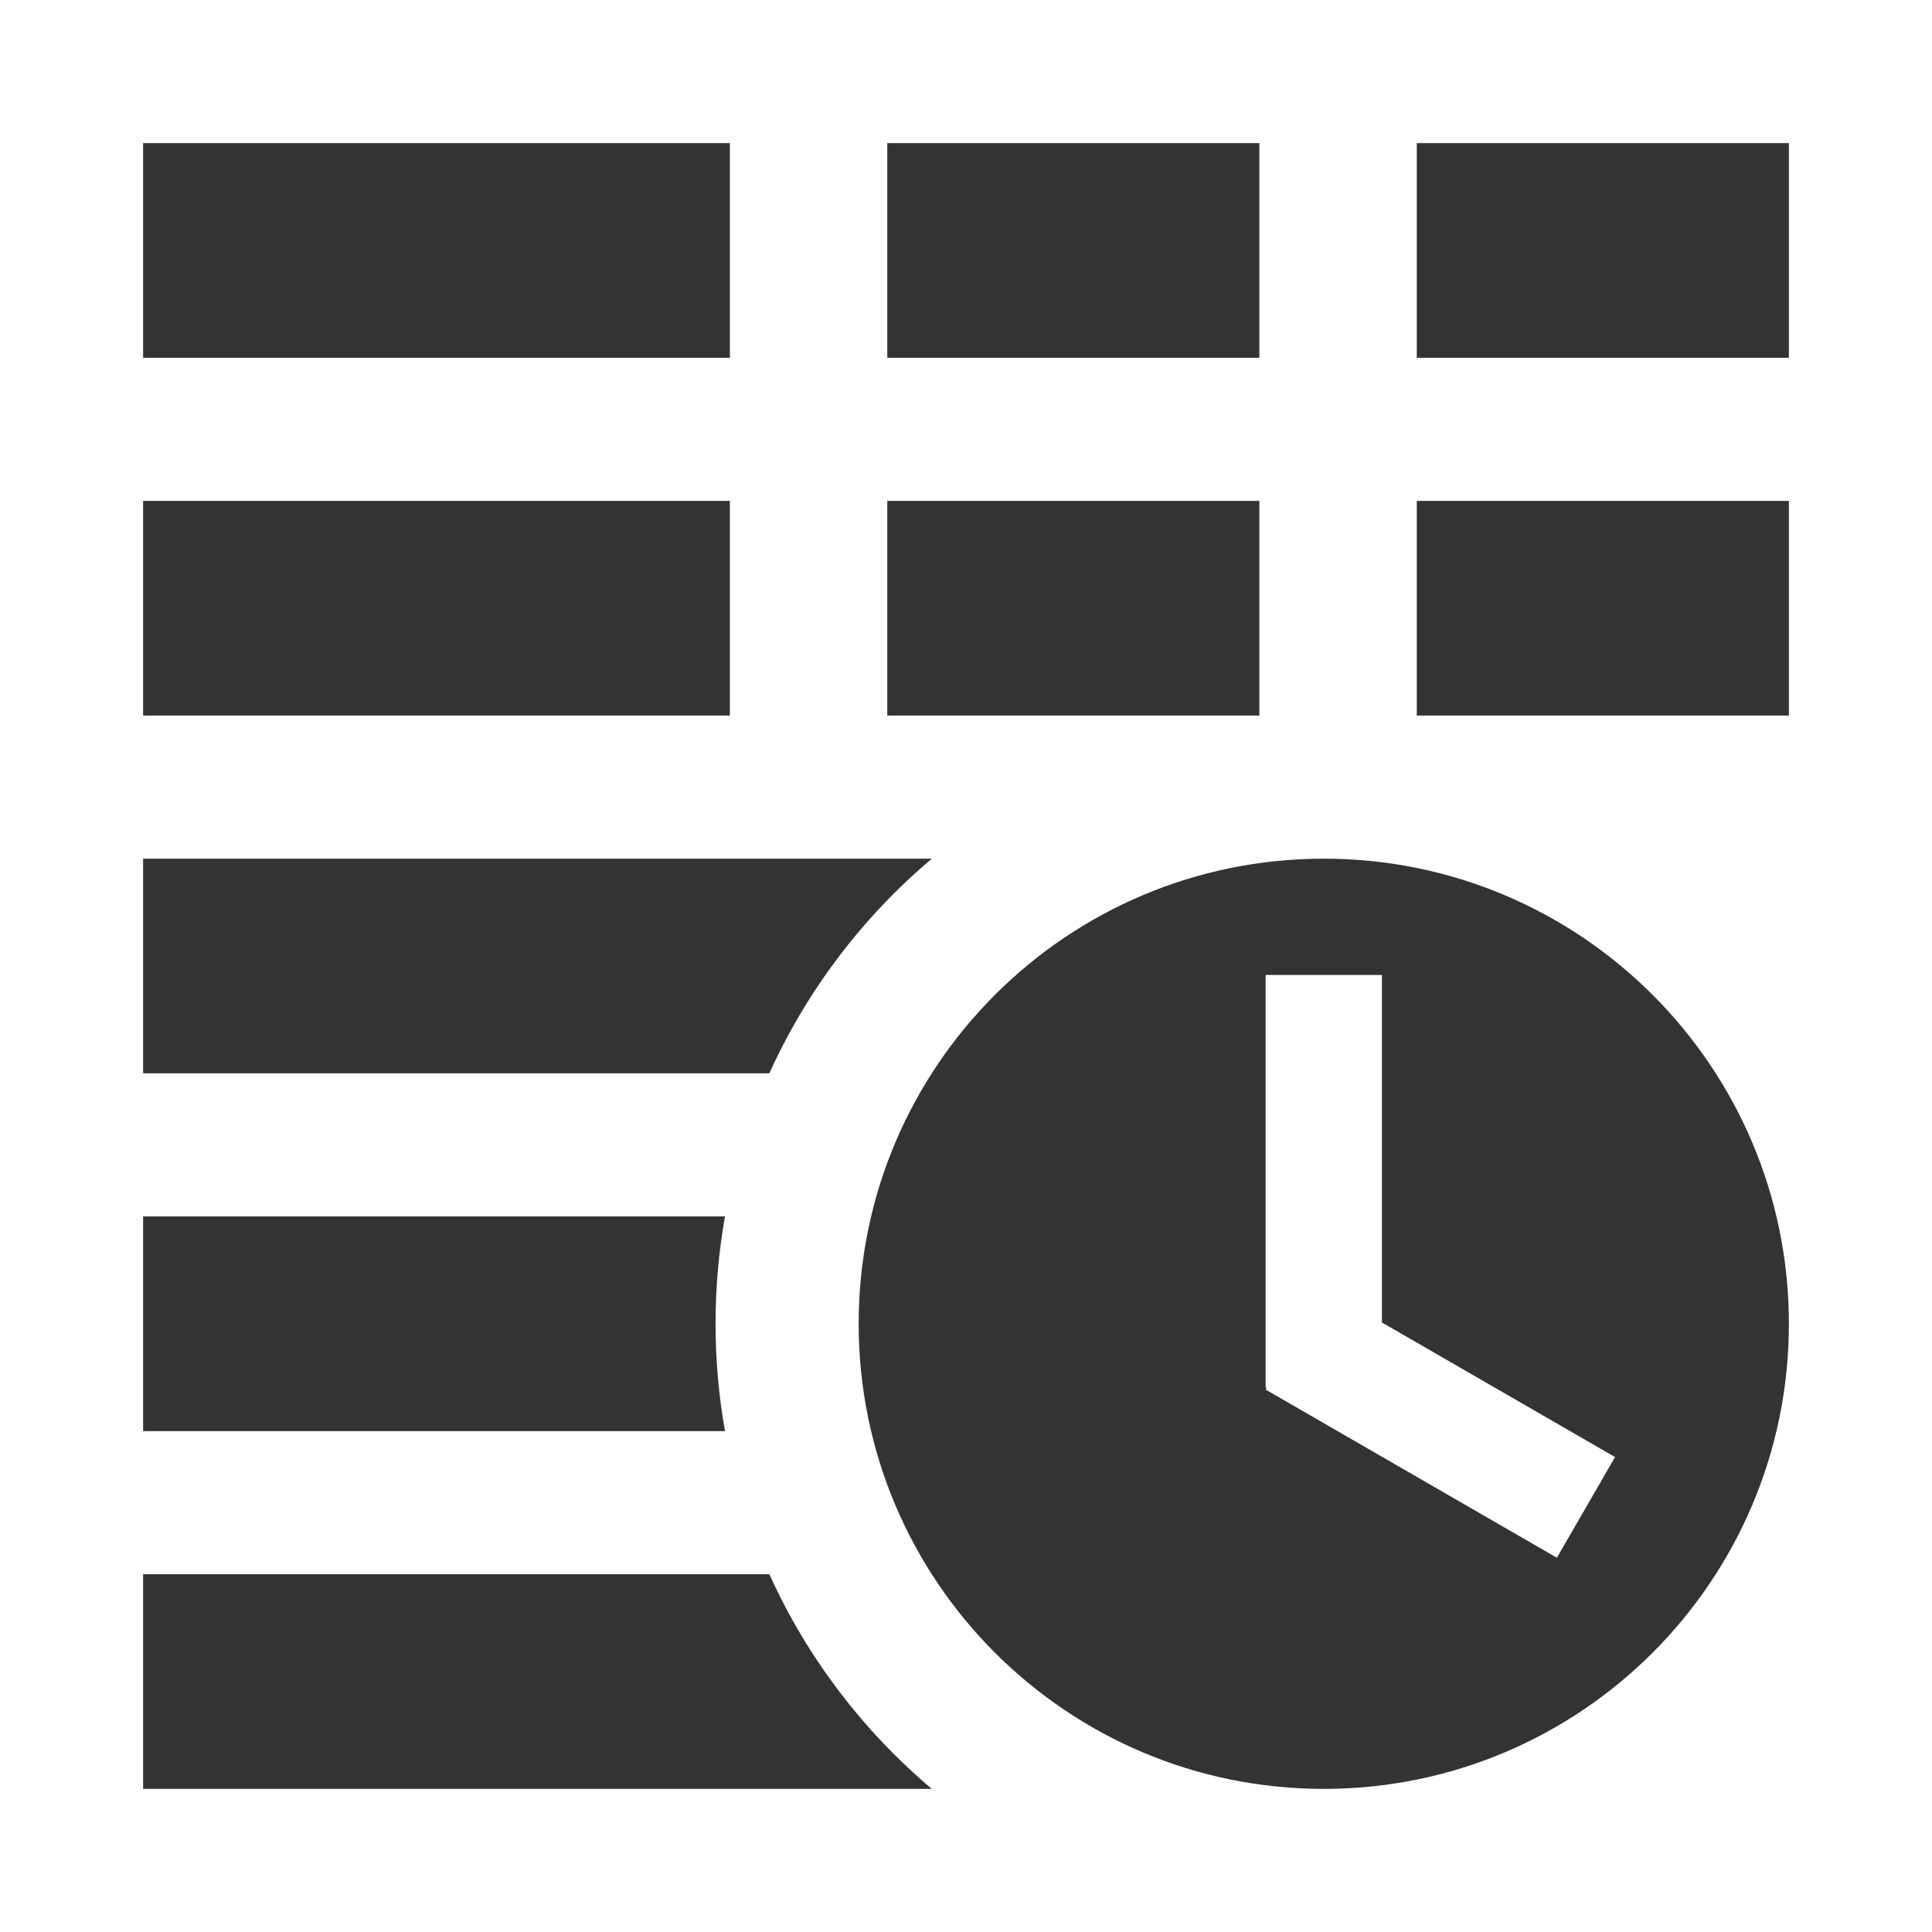
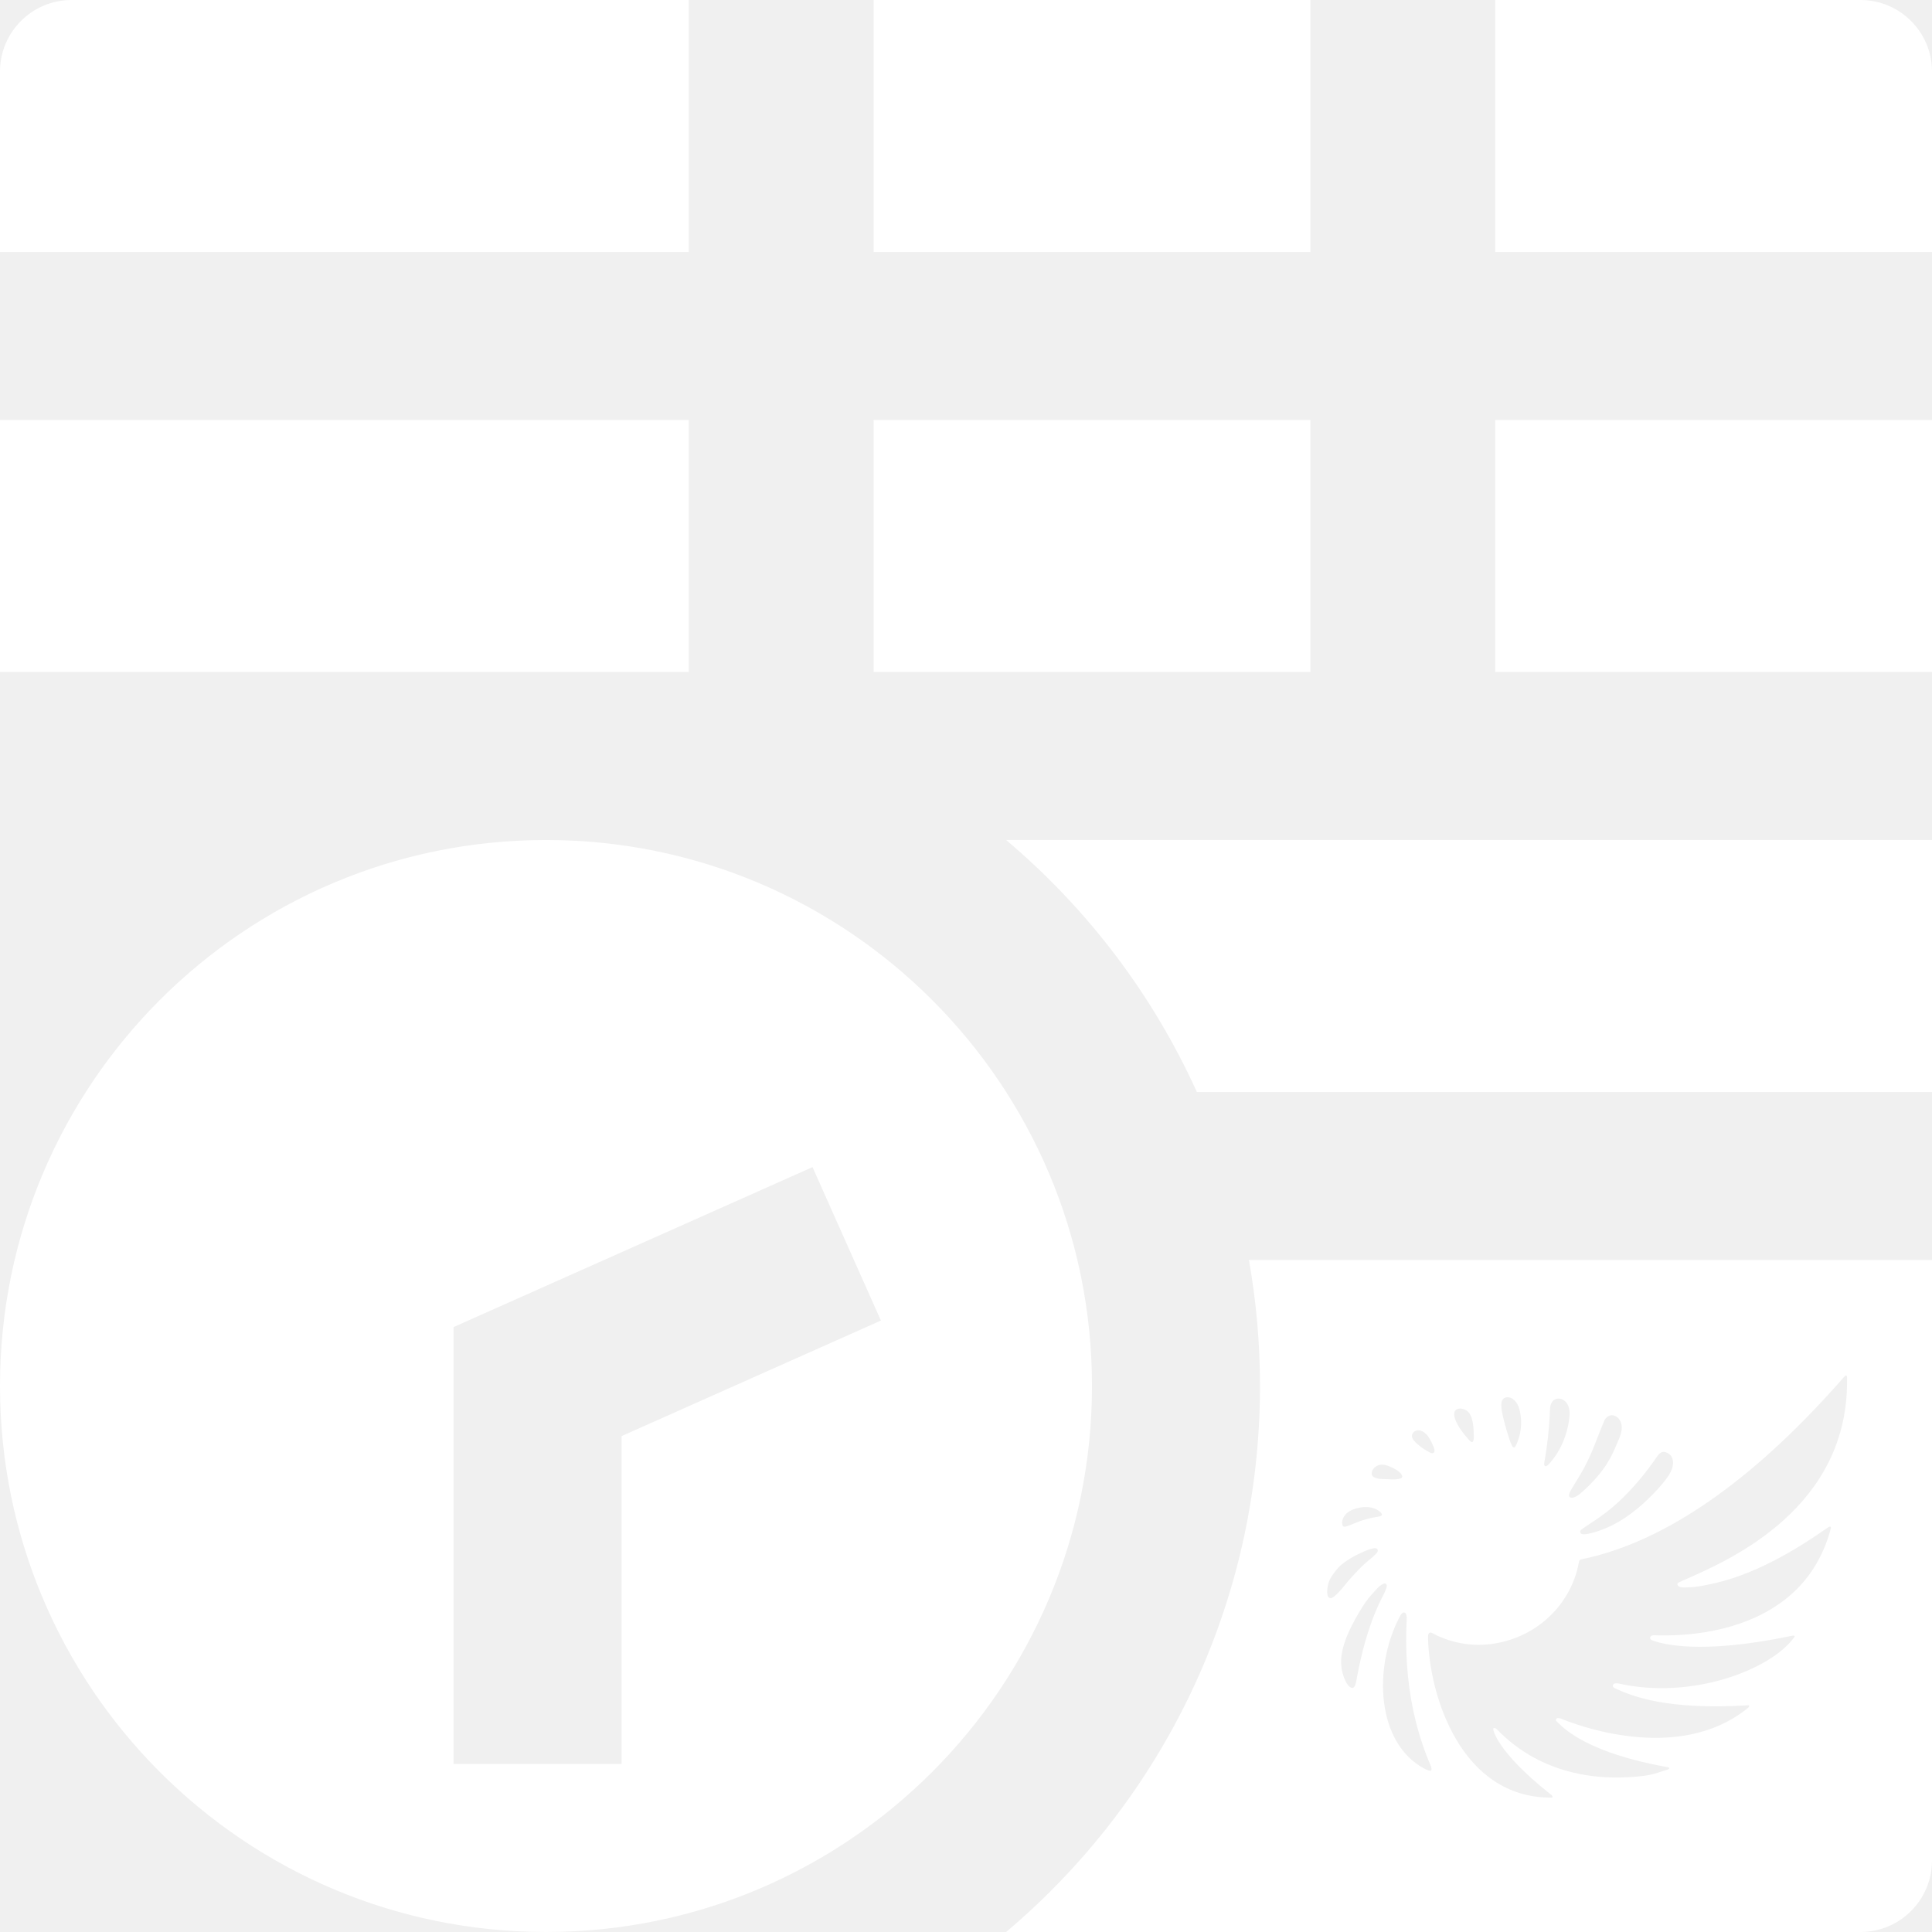
<svg xmlns="http://www.w3.org/2000/svg" width="135" height="135" viewBox="0 0 135 135" fill="none">
-   <rect width="135" height="135" fill="white" />
-   <path d="M51 10H10V25H51V10Z" fill="#333333" />
-   <path d="M88 10H62V25H88V10Z" fill="#333333" />
-   <path d="M125 10H99V25H125V10Z" fill="#333333" />
-   <path d="M51 35H10V50H51V35Z" fill="#333333" />
-   <path d="M88 35H62V50H88V35Z" fill="#333333" />
-   <path d="M125 35H99V50H125V35Z" fill="#333333" />
-   <path d="M10 60H65.112C60.293 64.066 56.39 69.184 53.759 75H10V60Z" fill="#333333" />
-   <path d="M10 85H50.66C50.226 87.435 50 89.941 50 92.5C50 95.059 50.226 97.565 50.66 100H10V85Z" fill="#333333" />
-   <path d="M10 110H53.759C56.39 115.816 60.293 120.934 65.112 125H10V110Z" fill="#333333" />
-   <path fill-rule="evenodd" clip-rule="evenodd" d="M125 92.5C125 110.449 110.449 125 92.5 125C74.551 125 60 110.449 60 92.5C60 74.551 74.551 60 92.5 60C110.449 60 125 74.551 125 92.5ZM88.438 68.125V96.969H88.513L88.438 97.099L108.789 108.849L112.852 101.813L96.562 92.408V68.125H88.438Z" fill="#333333" />
+   <path fill-rule="evenodd" clip-rule="evenodd" d="M48.13 0H5C2.239 0 0 2.239 0 5V17.609H48.13V0ZM91.565 0H61.044V17.609H91.565V0ZM130 0H104.478V17.609H135V5C135 2.239 132.761 0 130 0ZM48.13 29.348H0V46.956L38.152 46.956H41.087L48.13 46.956V29.348ZM88.043 96.848C88.043 112.153 81.152 125.848 70.303 135H130C132.761 135 135 132.761 135 130V105.652V88.043H87.269C87.778 90.901 88.043 93.844 88.043 96.848ZM70.303 58.696C75.961 63.468 80.542 69.477 83.631 76.304H135V58.696H70.303ZM91.565 29.348H61.044V46.956H91.565V29.348ZM135 29.348H104.478V46.956H135V29.348ZM127.72 106.741C125.22 108.484 122.415 110.115 119.392 110.722C118.933 110.814 118.467 110.905 117.996 110.915C117.967 110.916 117.933 110.918 117.895 110.919C117.715 110.928 117.459 110.941 117.336 110.866C117.212 110.789 117.127 110.642 117.344 110.556C117.411 110.528 117.481 110.492 117.558 110.459C117.646 110.419 117.741 110.378 117.842 110.333C120.91 108.985 129.238 105.325 129.063 96.259C129.059 96.068 128.986 96.062 128.832 96.24C123.184 102.702 116.888 107.662 110.483 108.963C110.374 108.984 110.344 109.071 110.329 109.156C109.732 112.443 106.864 114.836 103.485 114.931C102.259 114.965 101.046 114.65 100.042 114.091C99.839 114.026 99.779 114.188 99.785 114.423C99.868 118.544 102.117 125.609 108.36 125.609L108.369 125.609C108.438 125.609 108.509 125.609 108.485 125.526C108.469 125.468 108.369 125.393 108.313 125.35L108.297 125.338C104.534 122.348 104.323 120.834 104.338 120.791C104.36 120.735 104.451 120.747 104.506 120.769C104.535 120.78 104.603 120.847 104.714 120.956C105.534 121.764 108.669 124.855 114.894 124.085C115.375 124.025 115.725 123.911 116.137 123.775C116.256 123.736 116.38 123.696 116.514 123.654C116.631 123.619 116.726 123.52 116.53 123.484C111.109 122.514 109.429 120.912 108.894 120.403C108.852 120.362 108.816 120.328 108.787 120.302C108.655 120.186 108.7 119.968 109.062 120.087C109.067 120.089 109.079 120.093 109.097 120.101L109.128 120.113C109.918 120.429 117.221 123.347 122.141 119.342C122.224 119.273 122.285 119.15 122.156 119.158C116.568 119.5 114.087 118.567 112.805 117.943C112.595 117.842 112.676 117.542 113.111 117.638C118.168 118.779 123.674 116.717 125.362 114.423C125.419 114.344 125.421 114.259 125.249 114.295C118.662 115.677 116.078 114.831 115.515 114.647L115.514 114.646C115.16 114.532 115.299 114.273 115.538 114.265C115.551 114.265 115.571 114.265 115.599 114.266L115.684 114.268C116.994 114.307 125.835 114.567 127.915 106.862C127.957 106.714 127.935 106.591 127.72 106.741ZM116.386 101.473C116.564 101.528 116.692 101.625 116.775 101.749C116.917 101.959 116.935 102.241 116.862 102.526C116.755 102.937 116.475 103.289 116.214 103.615C115.898 104.008 115.544 104.368 115.186 104.72C114.688 105.21 114.149 105.656 113.568 106.046C112.985 106.435 112.35 106.757 111.684 106.981C111.374 107.085 111.058 107.182 110.73 107.208C110.674 107.212 110.617 107.214 110.564 107.2C110.5 107.182 110.433 107.137 110.421 107.067C110.402 106.955 110.493 106.886 110.572 106.828C110.762 106.691 110.958 106.562 111.155 106.432L111.155 106.432L111.28 106.351C111.316 106.327 111.352 106.303 111.388 106.279C111.975 105.888 112.536 105.465 113.054 104.986C113.583 104.496 114.083 103.971 114.548 103.417C114.973 102.911 115.372 102.382 115.745 101.836C115.852 101.68 115.975 101.51 116.159 101.463C116.234 101.443 116.313 101.449 116.386 101.473ZM112.097 99.277C111.921 99.702 111.753 100.129 111.585 100.558C111.536 100.686 111.486 100.813 111.435 100.941C111.232 101.461 111.002 101.973 110.744 102.469C110.539 102.862 110.306 103.241 110.072 103.621L110.072 103.622C110.002 103.736 109.931 103.85 109.862 103.965L109.858 103.972C109.782 104.098 109.705 104.226 109.659 104.366C109.619 104.485 109.631 104.629 109.775 104.651C110.07 104.696 110.429 104.368 110.649 104.166L110.698 104.121C111.455 103.431 112.131 102.645 112.599 101.728C112.771 101.392 112.919 101.044 113.066 100.696C113.21 100.358 113.358 99.996 113.315 99.621C113.279 99.325 113.119 99.046 112.832 98.931C112.526 98.805 112.214 98.998 112.097 99.277ZM109.255 97.831C109.467 97.963 109.595 98.2 109.647 98.443C109.698 98.686 109.678 98.939 109.645 99.186C109.558 99.827 109.374 100.455 109.091 101.036C108.892 101.447 108.639 101.83 108.346 102.178L108.334 102.193C108.25 102.293 108.001 102.589 107.914 102.384C107.888 102.321 107.9 102.251 107.912 102.184C108.121 101.016 108.254 99.835 108.299 98.649C108.309 98.358 108.333 98.028 108.558 97.844C108.75 97.688 109.046 97.696 109.255 97.831ZM105.9 101.06C106.279 100.313 106.388 99.427 106.202 98.611C106.159 98.421 106.099 98.232 105.997 98.064C105.896 97.898 105.748 97.751 105.568 97.678C105.376 97.601 105.127 97.621 105.003 97.785C104.925 97.886 104.908 98.02 104.906 98.149C104.902 98.398 104.945 98.647 104.999 98.892C105.078 99.255 105.176 99.611 105.281 99.969C105.382 100.311 105.485 100.651 105.629 100.975C105.649 101.02 105.671 101.066 105.708 101.099C105.781 101.17 105.858 101.143 105.9 101.06ZM101.757 98.499C101.935 98.368 102.23 98.431 102.412 98.522C102.712 98.686 102.838 99.022 102.9 99.344C102.955 99.629 102.977 99.919 102.977 100.208C102.977 100.218 102.978 100.233 102.979 100.251C102.986 100.414 103.007 100.856 102.799 100.749C102.716 100.707 102.646 100.62 102.581 100.54L102.554 100.507C102.542 100.492 102.53 100.478 102.518 100.465C102.42 100.354 102.325 100.24 102.234 100.121C102.056 99.888 101.896 99.643 101.767 99.38C101.653 99.145 101.491 98.692 101.757 98.499ZM100.167 101.087C100.218 101.204 100.319 101.506 100.115 101.54C100.022 101.555 99.938 101.508 99.859 101.463L99.859 101.463L99.859 101.463L99.859 101.463L99.858 101.463C99.844 101.455 99.829 101.447 99.815 101.439C99.7 101.378 99.588 101.313 99.479 101.24C99.267 101.099 99.068 100.939 98.888 100.757C98.775 100.643 98.665 100.508 98.661 100.348C98.657 100.186 98.775 100.034 98.926 99.975C99.133 99.896 99.37 99.977 99.544 100.113C99.83 100.335 99.981 100.671 100.125 100.994C100.139 101.025 100.153 101.056 100.167 101.087ZM97.256 102.54C97.479 102.647 97.714 102.765 97.876 102.957L97.9 102.988C97.907 102.997 97.914 103.006 97.922 103.016C97.993 103.117 98.028 103.237 97.892 103.293C97.633 103.397 97.342 103.382 97.064 103.366L96.999 103.363L96.938 103.36C96.885 103.358 96.833 103.357 96.78 103.355C96.547 103.349 96.309 103.343 96.09 103.261C96.026 103.237 95.963 103.206 95.92 103.154C95.831 103.052 95.835 102.896 95.888 102.771C95.973 102.568 96.169 102.419 96.382 102.368C96.684 102.295 96.987 102.409 97.256 102.54ZM96.465 105.672C96.256 105.471 95.969 105.358 95.683 105.32C95.404 105.283 95.119 105.315 94.849 105.382C94.578 105.449 94.311 105.556 94.103 105.743C93.896 105.931 93.734 106.237 93.795 106.524C93.803 106.558 93.813 106.591 93.835 106.621C93.898 106.708 94.013 106.68 94.1 106.652C94.28 106.593 94.456 106.521 94.632 106.449C94.808 106.377 94.984 106.305 95.165 106.245C95.376 106.176 95.592 106.117 95.809 106.068C95.899 106.047 95.99 106.032 96.081 106.018L96.081 106.018C96.202 105.999 96.322 105.98 96.438 105.947C96.607 105.898 96.582 105.779 96.465 105.672ZM96.169 108.194C96.204 108.206 96.23 108.226 96.248 108.251C96.279 108.301 96.279 108.368 96.258 108.429C96.202 108.577 95.716 108.971 95.6 109.063C95.224 109.362 94.893 109.722 94.566 110.078C94.506 110.143 94.446 110.208 94.386 110.273C94.249 110.421 94.118 110.581 93.987 110.742L93.987 110.742C93.757 111.025 93.526 111.309 93.25 111.536L93.248 111.537C93.181 111.59 93.113 111.645 93.03 111.662C92.702 111.733 92.732 111.226 92.748 111.038C92.773 110.718 92.876 110.407 93.054 110.141C93.224 109.886 93.485 109.536 93.722 109.342C94.015 109.105 94.331 108.897 94.663 108.72C94.888 108.599 95.121 108.49 95.358 108.392L95.416 108.368C95.619 108.285 95.816 108.204 96.038 108.184C96.082 108.18 96.127 108.18 96.169 108.194ZM96.167 111.065L96.071 111.171C95.71 111.568 95.514 111.783 95.208 112.273C94.534 113.35 93.625 114.976 93.718 116.306C93.728 116.488 93.754 116.668 93.797 116.844C93.847 117.046 93.914 117.243 94.003 117.429C94.092 117.617 94.22 117.856 94.428 117.933C94.469 117.949 94.519 117.953 94.56 117.931C94.694 117.862 94.748 117.591 94.772 117.459C95.032 116.018 95.372 114.587 95.884 113.214C96.082 112.684 96.303 112.162 96.558 111.656L96.589 111.594L96.608 111.558C96.705 111.365 96.803 111.171 96.872 110.967C96.89 110.913 96.908 110.856 96.904 110.801C96.9 110.743 96.87 110.686 96.819 110.66C96.76 110.633 96.689 110.654 96.629 110.684C96.445 110.775 96.303 110.915 96.167 111.065ZM97.803 112.976L97.799 112.984C95.941 116.512 96.171 121.799 99.528 123.583C99.653 123.65 99.781 123.717 99.924 123.733C99.949 123.735 99.979 123.737 100.001 123.719C100.02 123.702 100.026 123.674 100.028 123.646C100.036 123.52 99.975 123.379 99.921 123.254L99.921 123.254L99.921 123.253C99.909 123.225 99.897 123.197 99.886 123.17C99.853 123.087 99.819 123.004 99.785 122.922L99.753 122.843C99.739 122.81 99.725 122.776 99.712 122.742C99.702 122.72 99.693 122.697 99.684 122.674C99.291 121.652 98.981 120.601 98.754 119.53C98.532 118.478 98.39 117.411 98.317 116.34C98.299 116.069 98.285 115.801 98.275 115.53C98.256 114.955 98.254 114.38 98.269 113.805C98.272 113.704 98.277 113.602 98.283 113.5C98.291 113.347 98.299 113.194 98.297 113.042C98.295 112.923 98.266 112.68 98.105 112.672C97.965 112.664 97.858 112.871 97.803 112.976ZM38.152 135C59.223 135 76.304 117.919 76.304 96.848C76.304 75.777 59.223 58.696 38.152 58.696C17.081 58.696 0 75.777 0 96.848C0 117.919 17.081 135 38.152 135ZM56.776 81.552L61.554 92.275L43.435 100.349V123.261H31.696V92.739H31.713L31.706 92.724L56.776 81.552Z" fill="#ffffff" />
</svg>
